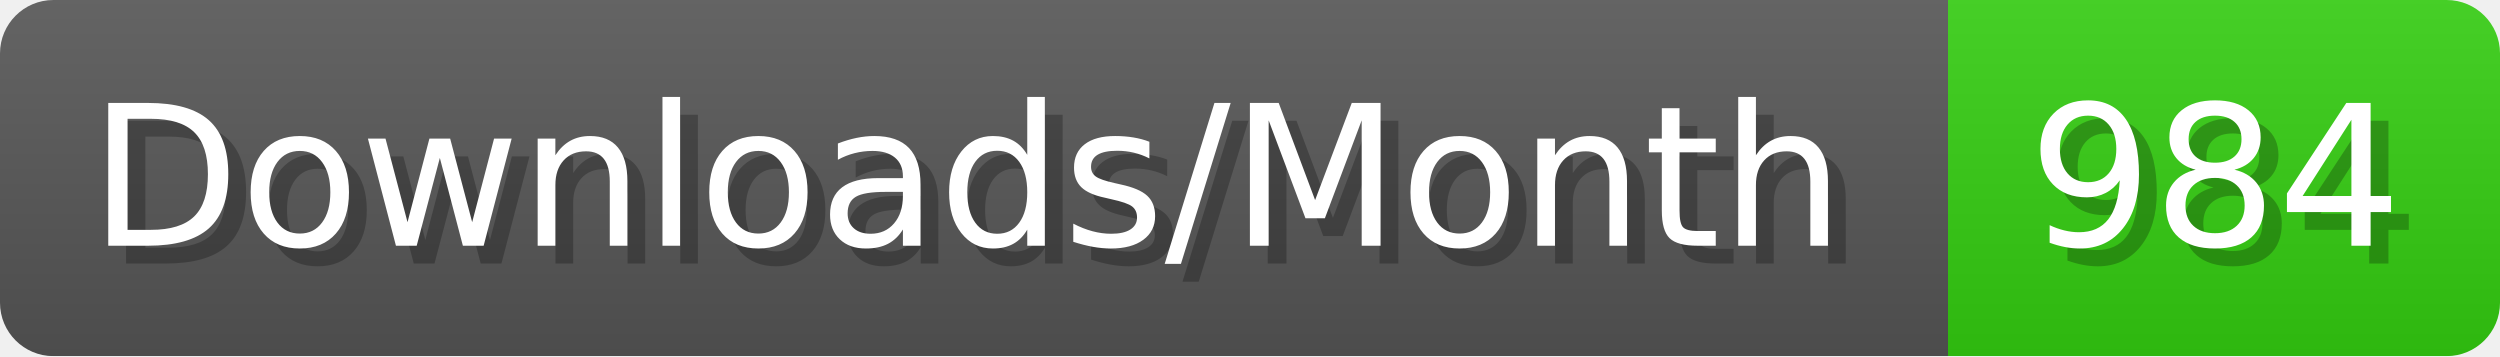
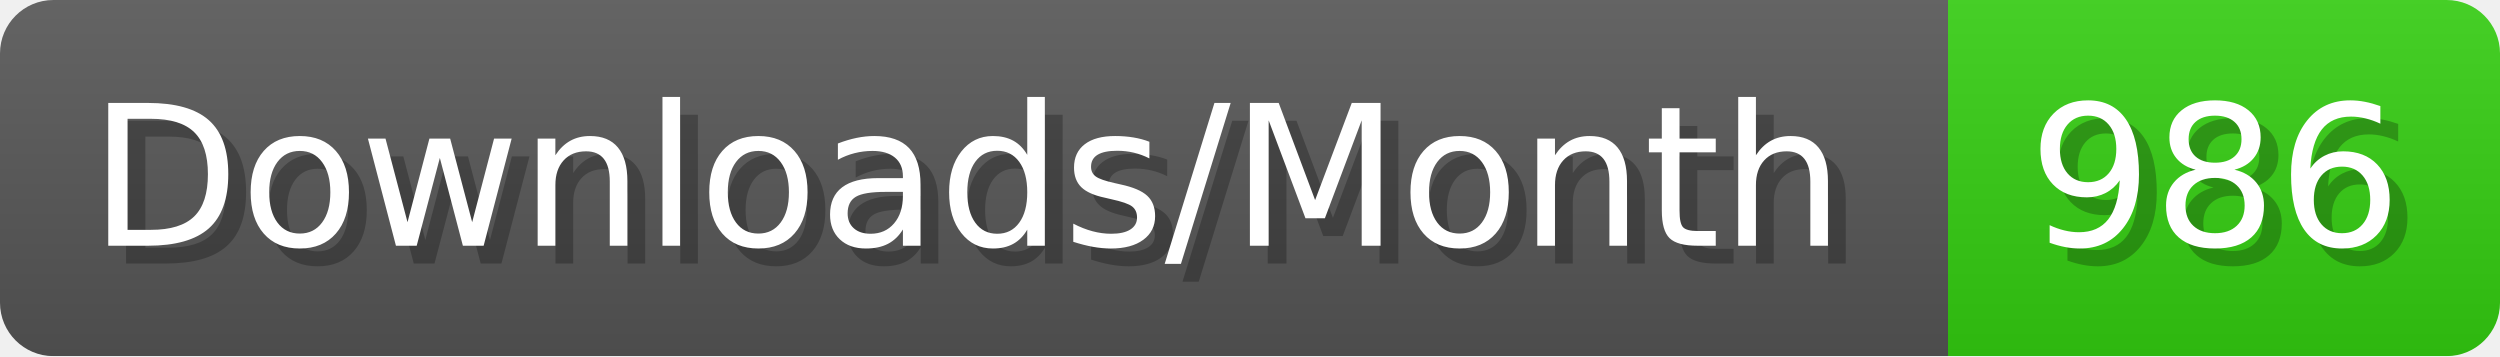
- <svg xmlns="http://www.w3.org/2000/svg" width="140.4" height="20" viewBox="0 0 1404 200" role="img" aria-label="Downloads/Month: 984">
+ <svg xmlns="http://www.w3.org/2000/svg" width="140.4" height="20" viewBox="0 0 1404 200" role="img" aria-label="Downloads/Month: 986">
  <linearGradient id="YlXUI" x2="0" y2="100%">
    <stop offset="0" stop-opacity=".1" stop-color="#EEE" />
    <stop offset="1" stop-opacity=".1" />
  </linearGradient>
  <mask id="JHhop">
    <rect width="1404" height="200" rx="30" fill="#FFF" />
  </mask>
  <g mask="url(#JHhop)">
    <rect width="1094" height="200" fill="#555" />
    <rect width="310" height="200" fill="#3C1" x="1094" />
    <rect width="1404" height="200" fill="url(#YlXUI)" />
  </g>
  <g aria-hidden="true" fill="#fff" text-anchor="start" font-family="Verdana,DejaVu Sans,sans-serif" font-size="110">
    <text x="60" y="148" textLength="994" fill="#000" opacity="0.25">Downloads/Month</text>
    <text x="50" y="138" textLength="994">Downloads/Month</text>
-     <text x="1149" y="148" textLength="210" fill="#000" opacity="0.25">984</text>
-     <text x="1139" y="138" textLength="210">984</text>
+     <text x="1149" y="148" textLength="210" fill="#000" opacity="0.25">986</text>
+     <text x="1139" y="138" textLength="210">986</text>
  </g>
</svg>
